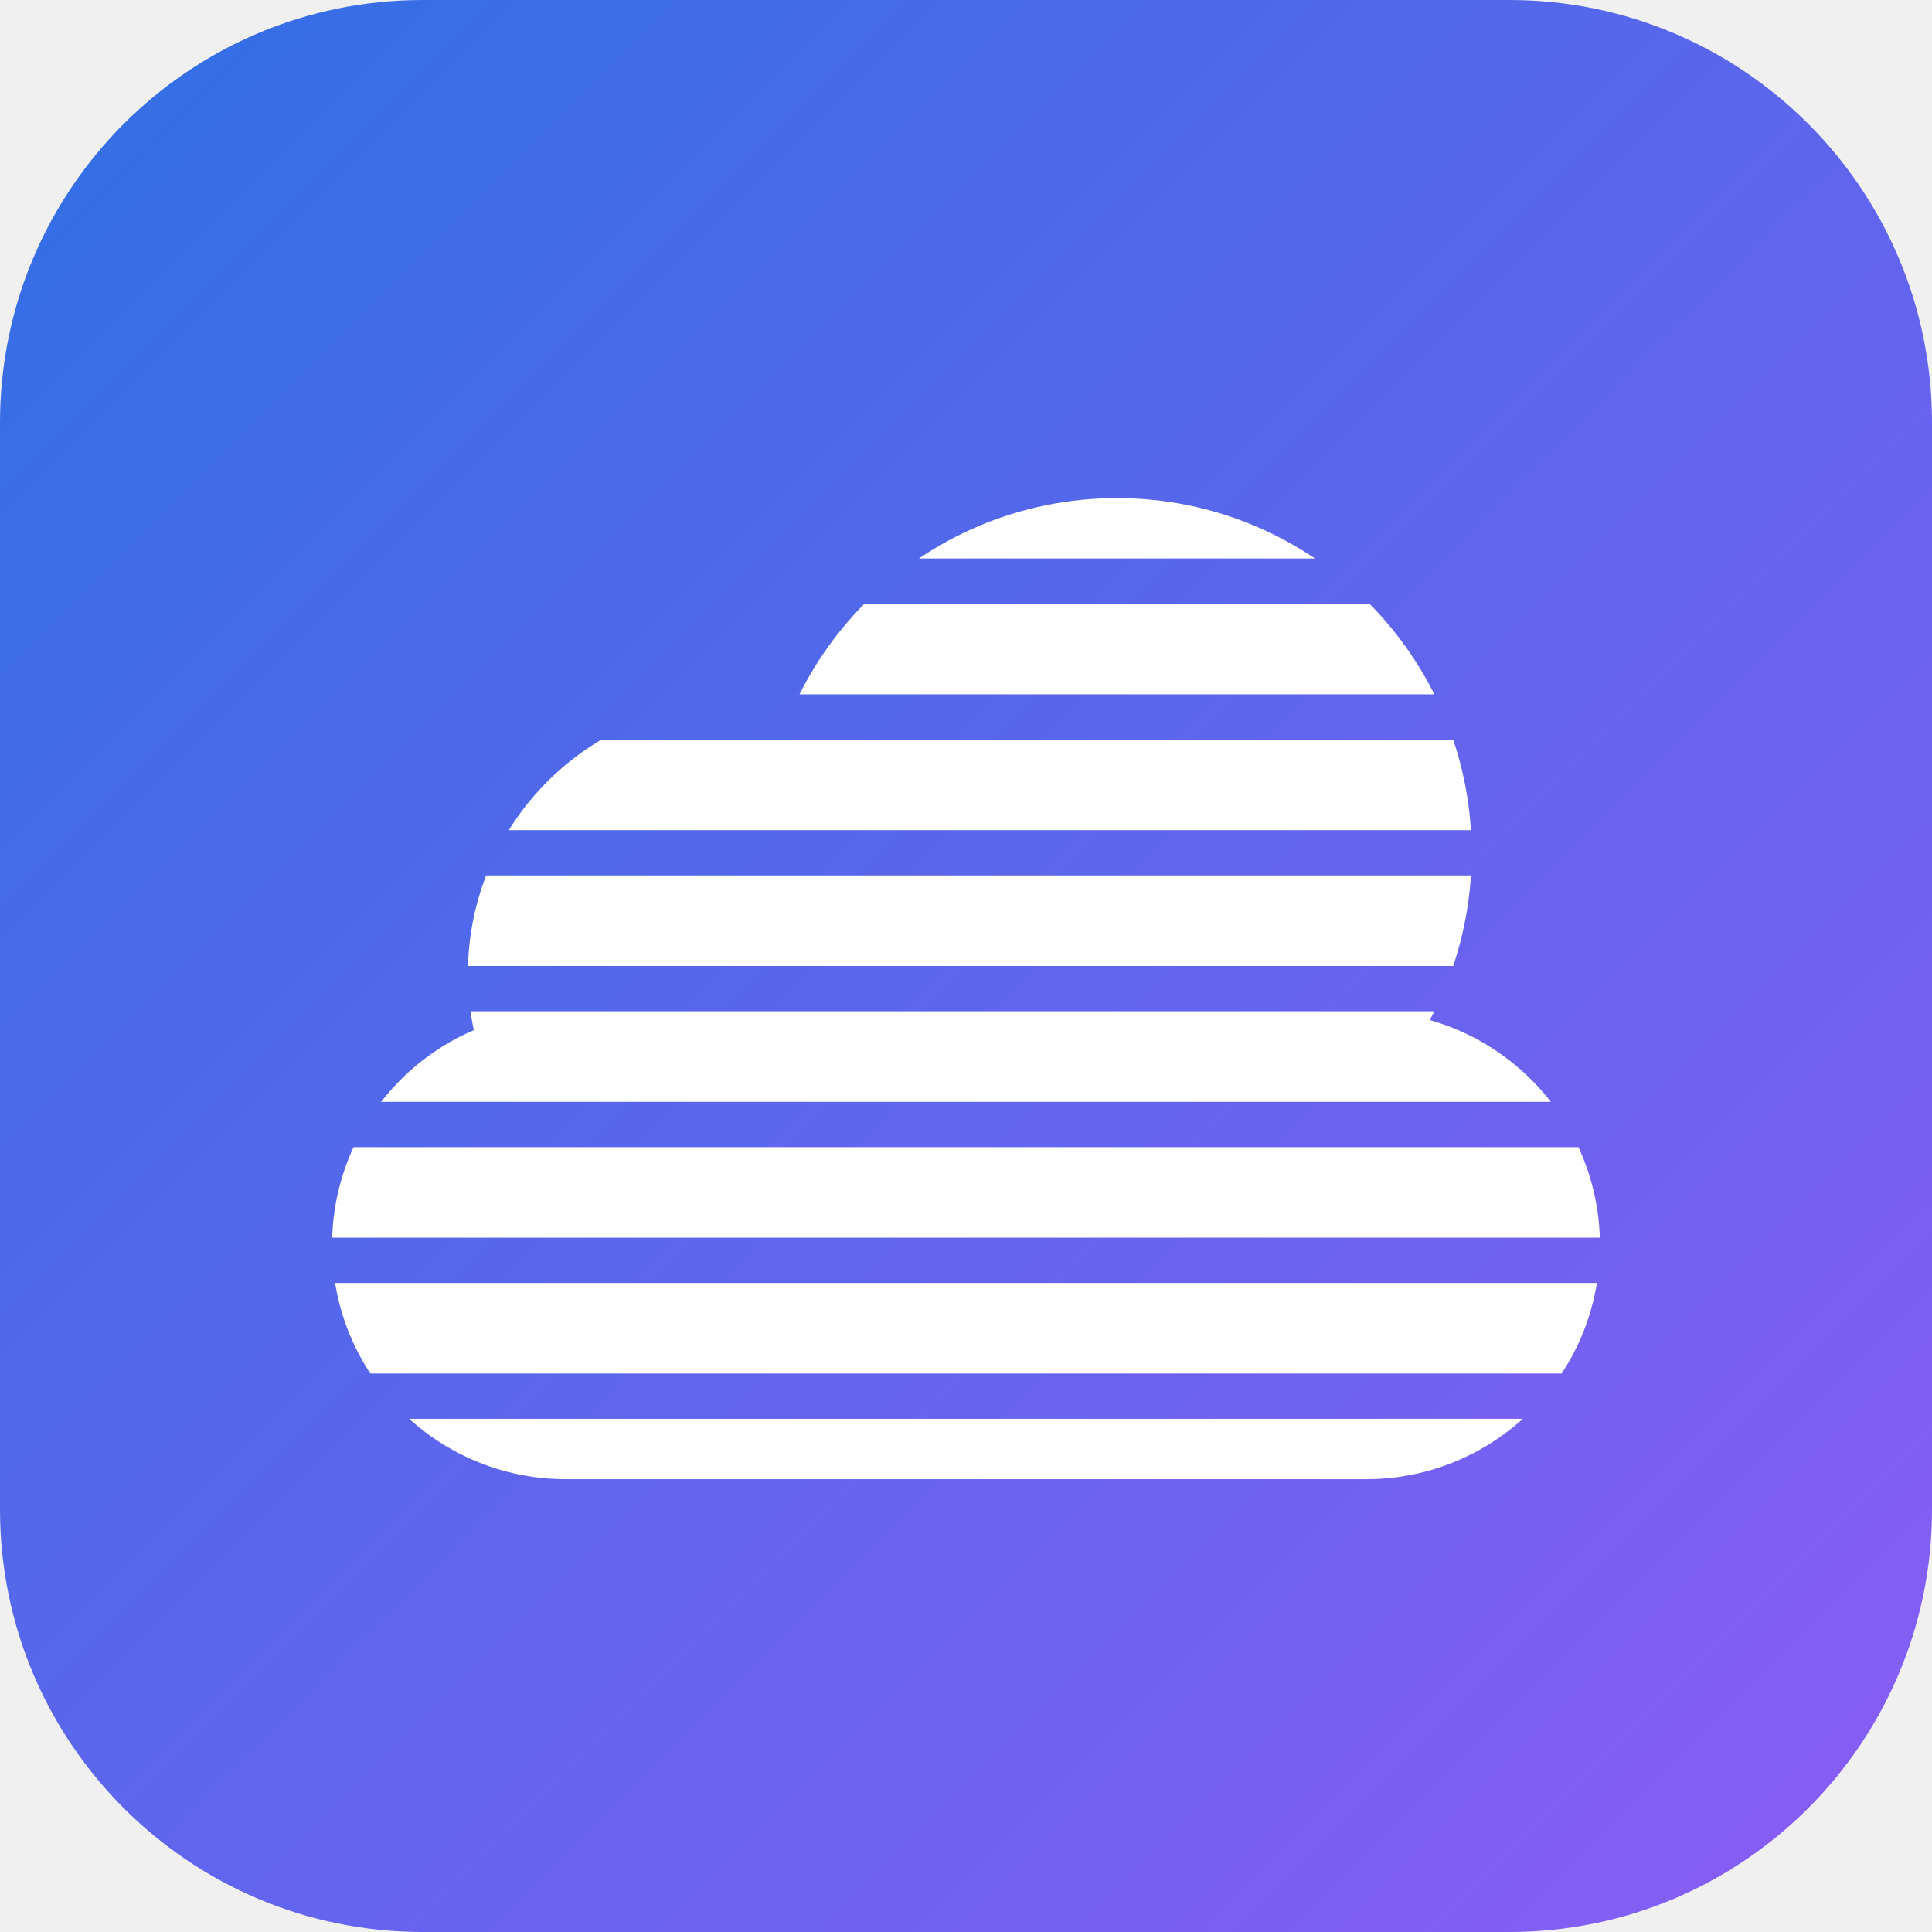
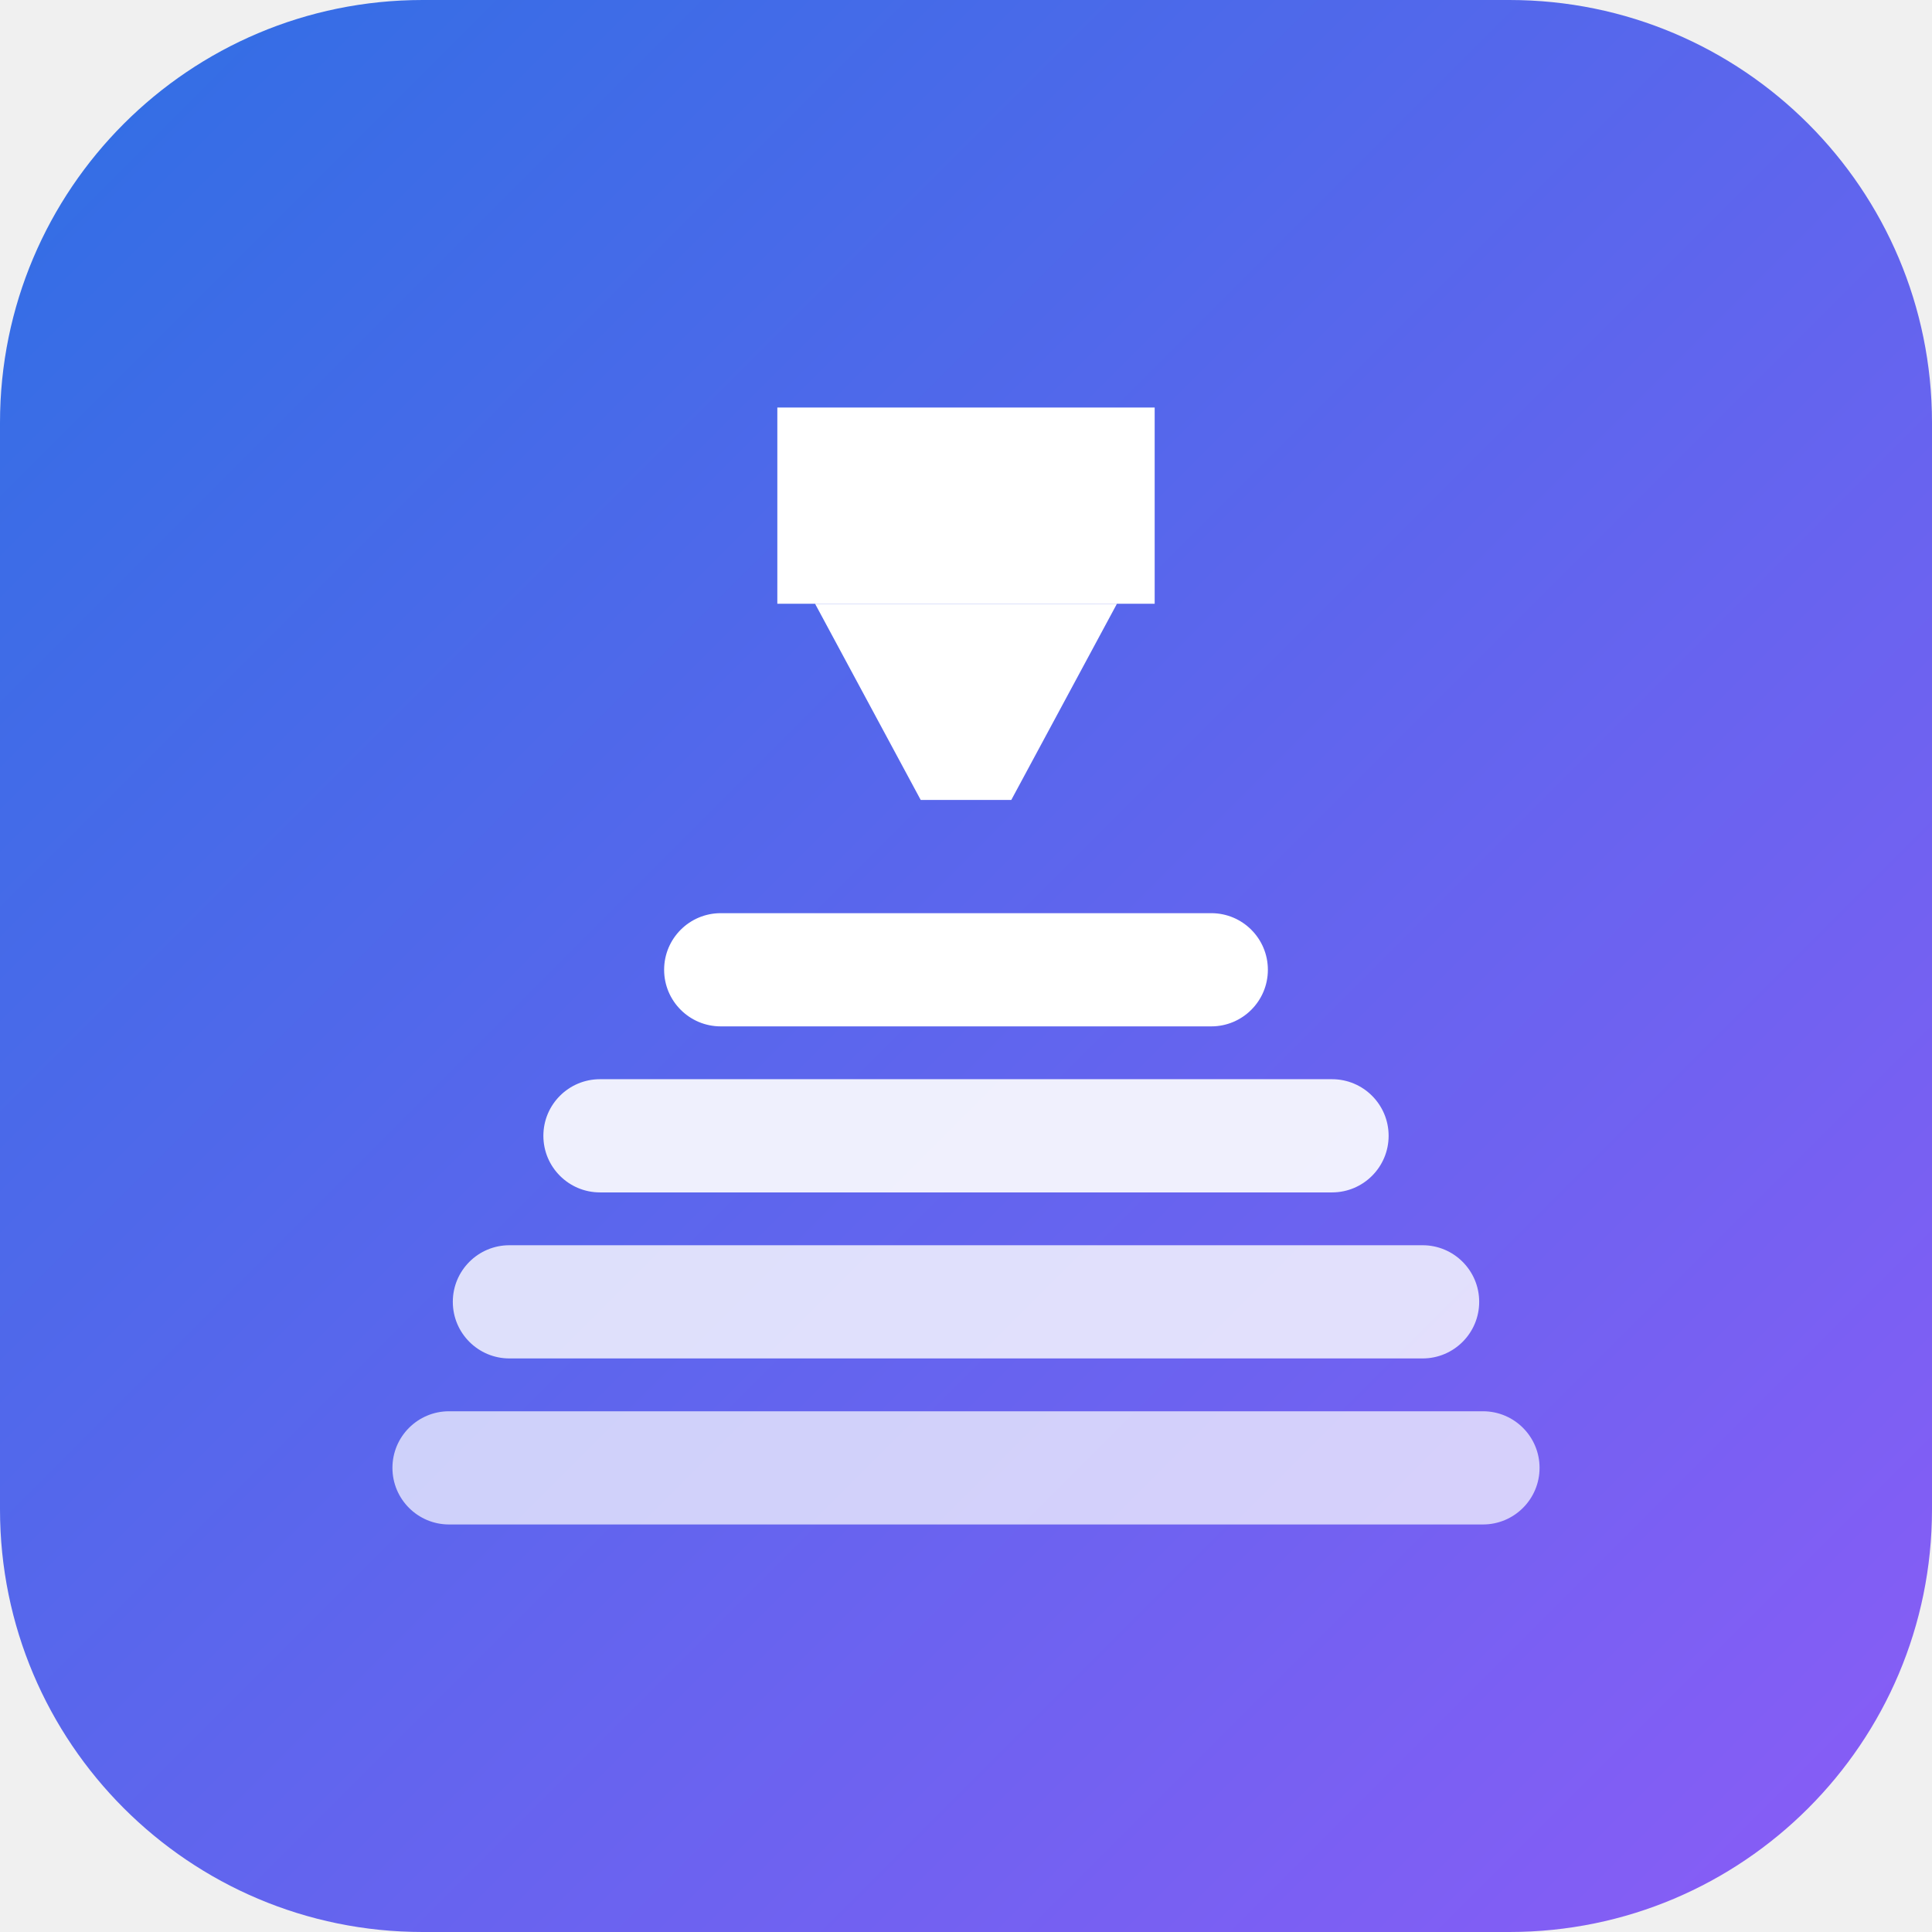
<svg xmlns="http://www.w3.org/2000/svg" viewBox="0 0 512 512">
  <defs>
    <linearGradient id="g" x1="0" y1="0" x2="1" y2="1">
      <stop offset="0" stop-color="#2f6fe4" />
      <stop offset="1" stop-color="#8b5cf6" />
    </linearGradient>
-     <clipPath id="cloud">
-       <circle cx="196" cy="258" r="72" />
-       <circle cx="296" cy="226" r="94" />
-       <rect x="88" y="268" width="336" height="124" rx="62" />
-     </clipPath>
  </defs>
  <rect width="512" height="512" rx="112" fill="url(#g)" />
-   <g clip-path="url(#cloud)" fill="#fff">
-     <rect x="0" y="124" width="512" height="24" />
-     <rect x="0" y="160" width="512" height="24" />
-     <rect x="0" y="196" width="512" height="24" />
-     <rect x="0" y="232" width="512" height="24" />
-     <rect x="0" y="268" width="512" height="24" />
-     <rect x="0" y="304" width="512" height="24" />
-     <rect x="0" y="340" width="512" height="24" />
-     <rect x="0" y="376" width="512" height="24" />
+   <g fill="#fff">
+     <rect x="206" y="108" width="100" height="52" />
+     <path d="M216 160h80l-28 52h-24z" />
+     <rect x="176" y="242" width="160" height="30" rx="15" />
+     <rect x="144" y="286" width="224" height="30" rx="15" opacity=".9" />
+     <rect x="120" y="330" width="272" height="30" rx="15" opacity=".8" />
+     <rect x="104" y="374" width="304" height="30" rx="15" opacity=".7" />
  </g>
</svg>
